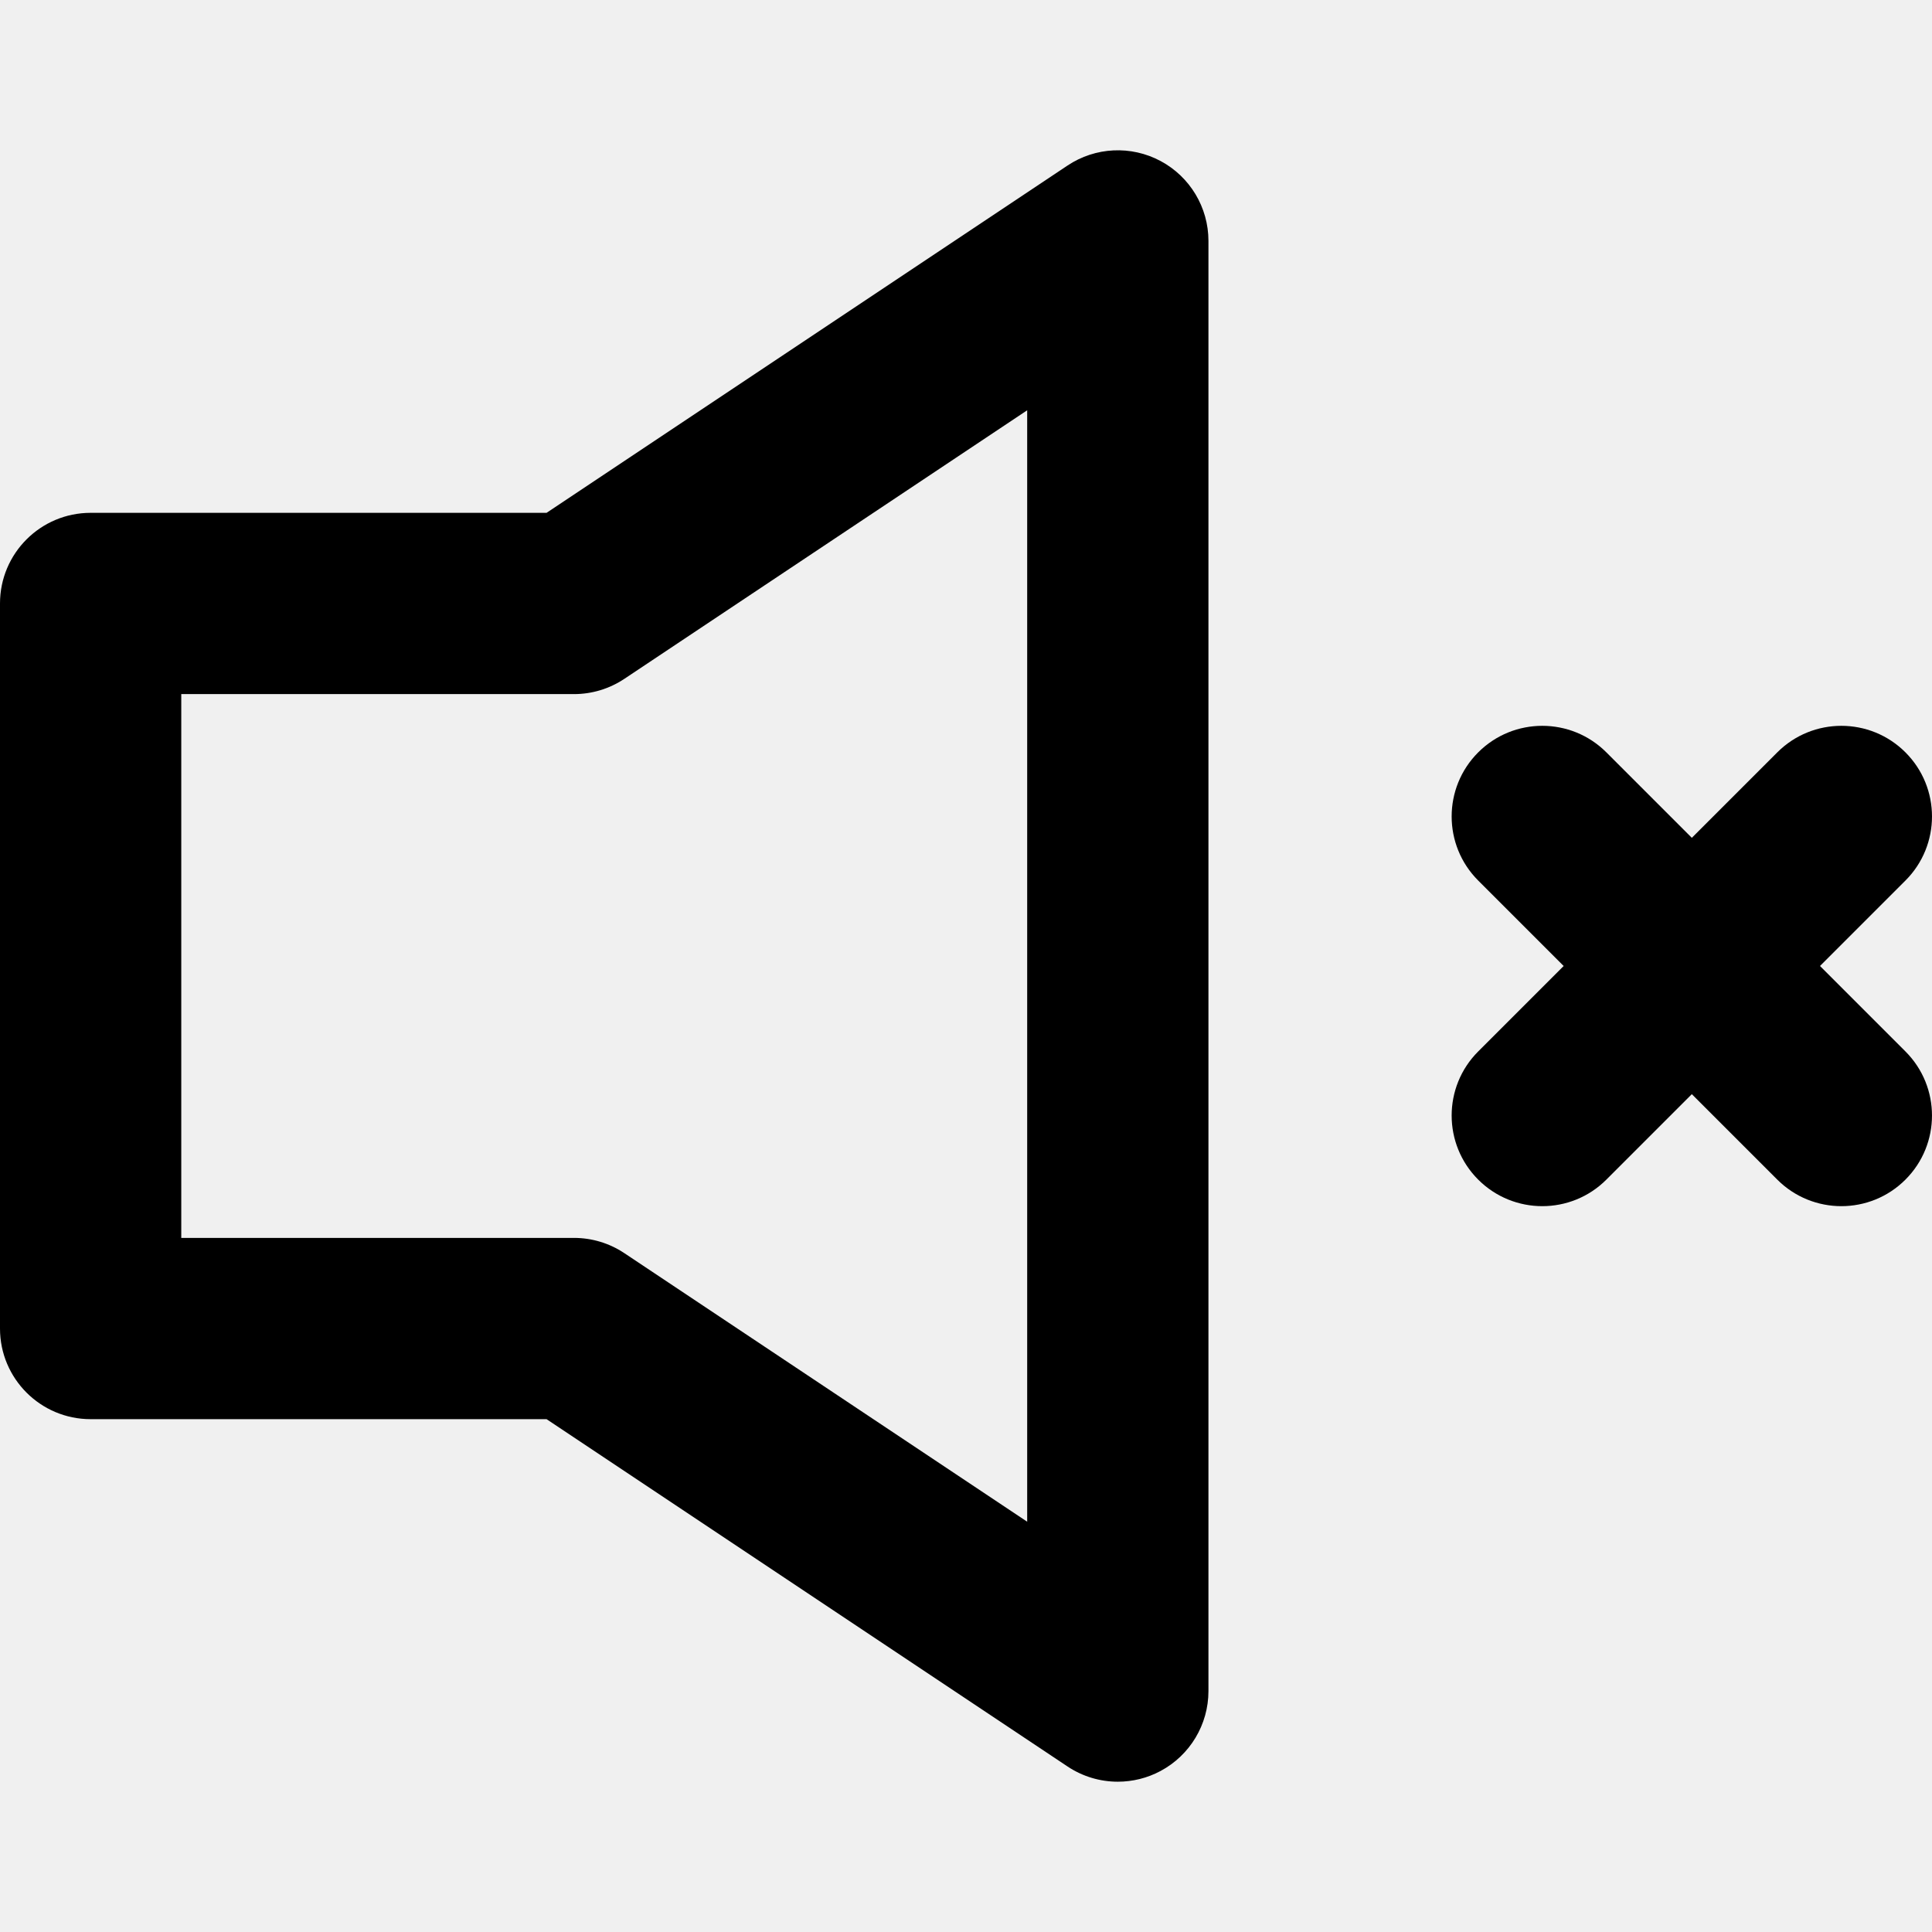
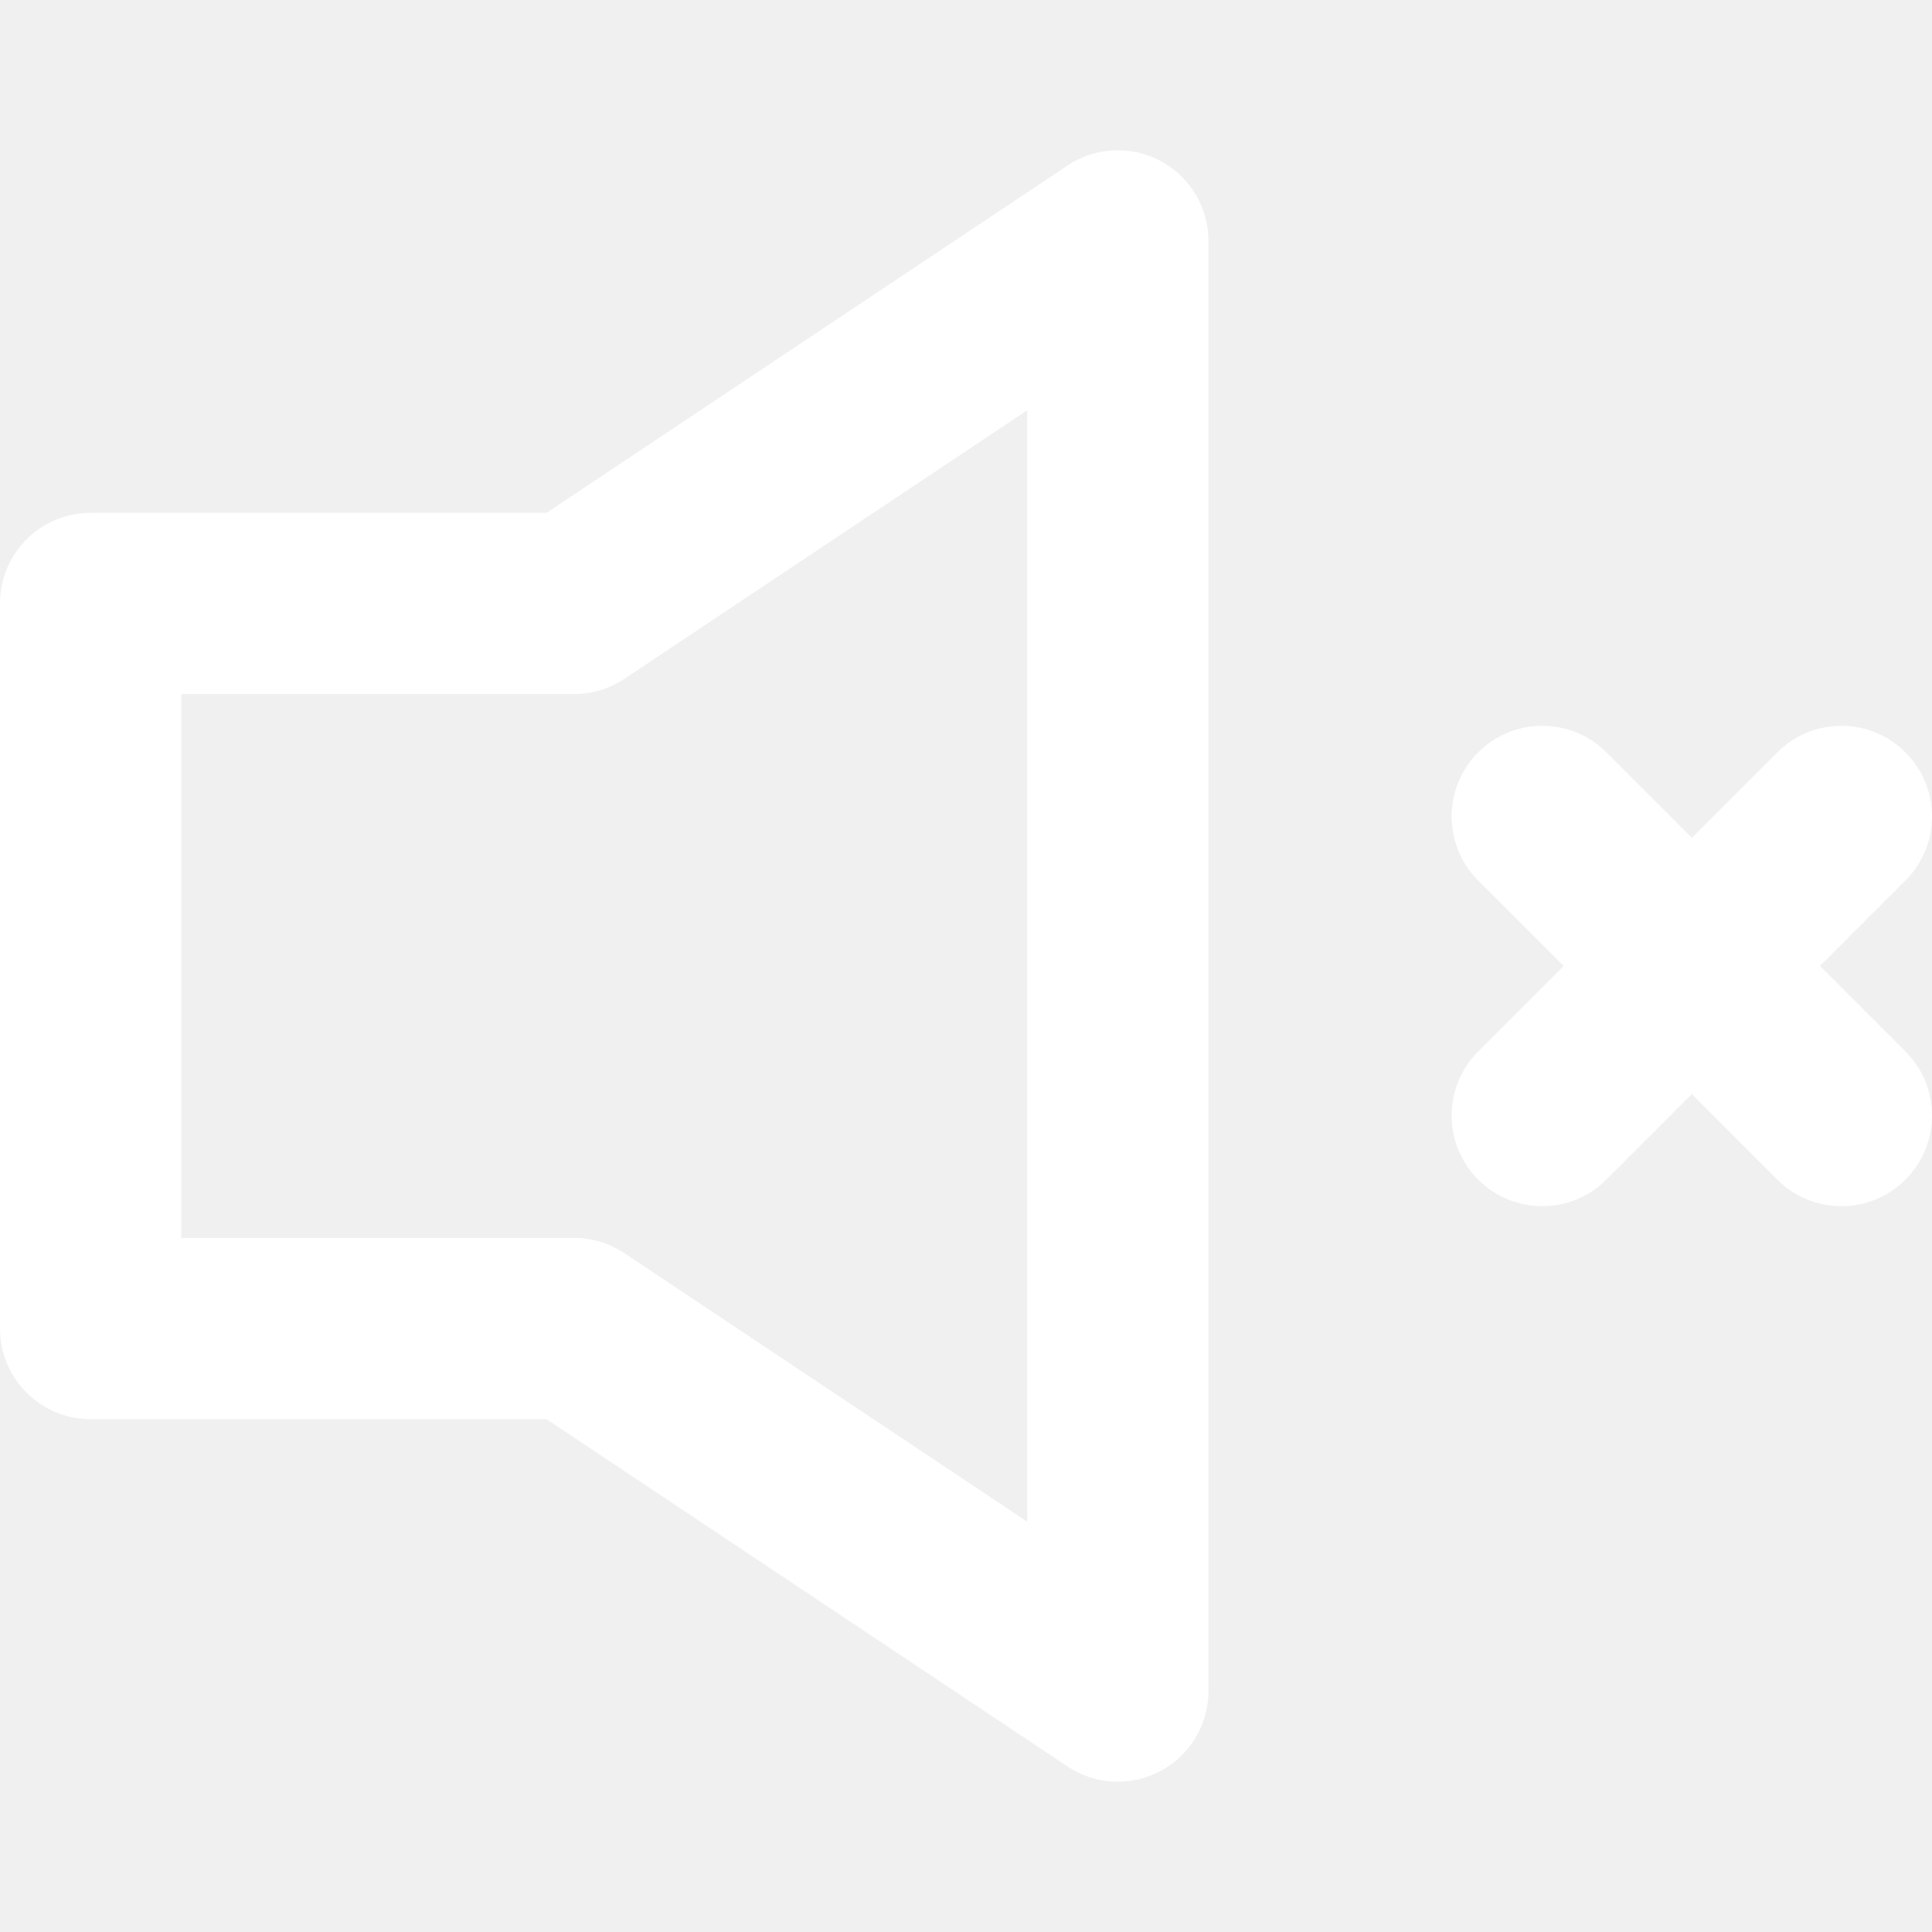
- <svg xmlns="http://www.w3.org/2000/svg" fill="#000000" height="24" width="24" version="1.1" id="Layer_1" viewBox="0 0 319.748 319.748" xml:space="preserve">
+ <svg xmlns="http://www.w3.org/2000/svg" fill="#FFFFFF" height="24" width="24" version="1.1" id="Layer_1" viewBox="0 0 319.748 319.748" xml:space="preserve">
  <g id="XMLID_783_">
    <path id="XMLID_784_" d="M192.078,26.649c-4.878-2.61-10.795-2.324-15.398,0.744L90.458,84.874H15c-8.284,0-15,6.716-15,15v120   c0,8.284,6.716,15,15,15h75.458l86.221,57.481c2.51,1.673,5.411,2.519,8.321,2.519c2.426,0,4.859-0.588,7.077-1.775   c4.878-2.61,7.922-7.693,7.922-13.225v-240C200,34.342,196.955,29.259,192.078,26.649z M170,251.846l-66.68-44.453   c-2.464-1.643-5.359-2.519-8.32-2.519H30v-90h65c2.961,0,5.856-0.877,8.32-2.519L170,67.902V251.846z" />
    <path id="XMLID_787_" d="M301.212,159.873l14.142-14.142c5.858-5.858,5.858-15.355,0-21.213c-5.857-5.858-15.355-5.858-21.213,0   l-14.142,14.142l-14.142-14.142c-5.857-5.858-15.356-5.858-21.213,0c-5.858,5.858-5.858,15.355,0,21.213l14.142,14.142   l-14.142,14.142c-5.858,5.858-5.858,15.355,0,21.213c2.929,2.929,6.768,4.393,10.607,4.393c3.839,0,7.678-1.464,10.606-4.393   l14.142-14.142l14.142,14.142c2.929,2.929,6.768,4.393,10.606,4.393c3.839,0,7.678-1.464,10.606-4.393   c5.858-5.858,5.858-15.355,0-21.213L301.212,159.873z" />
  </g>
</svg>
